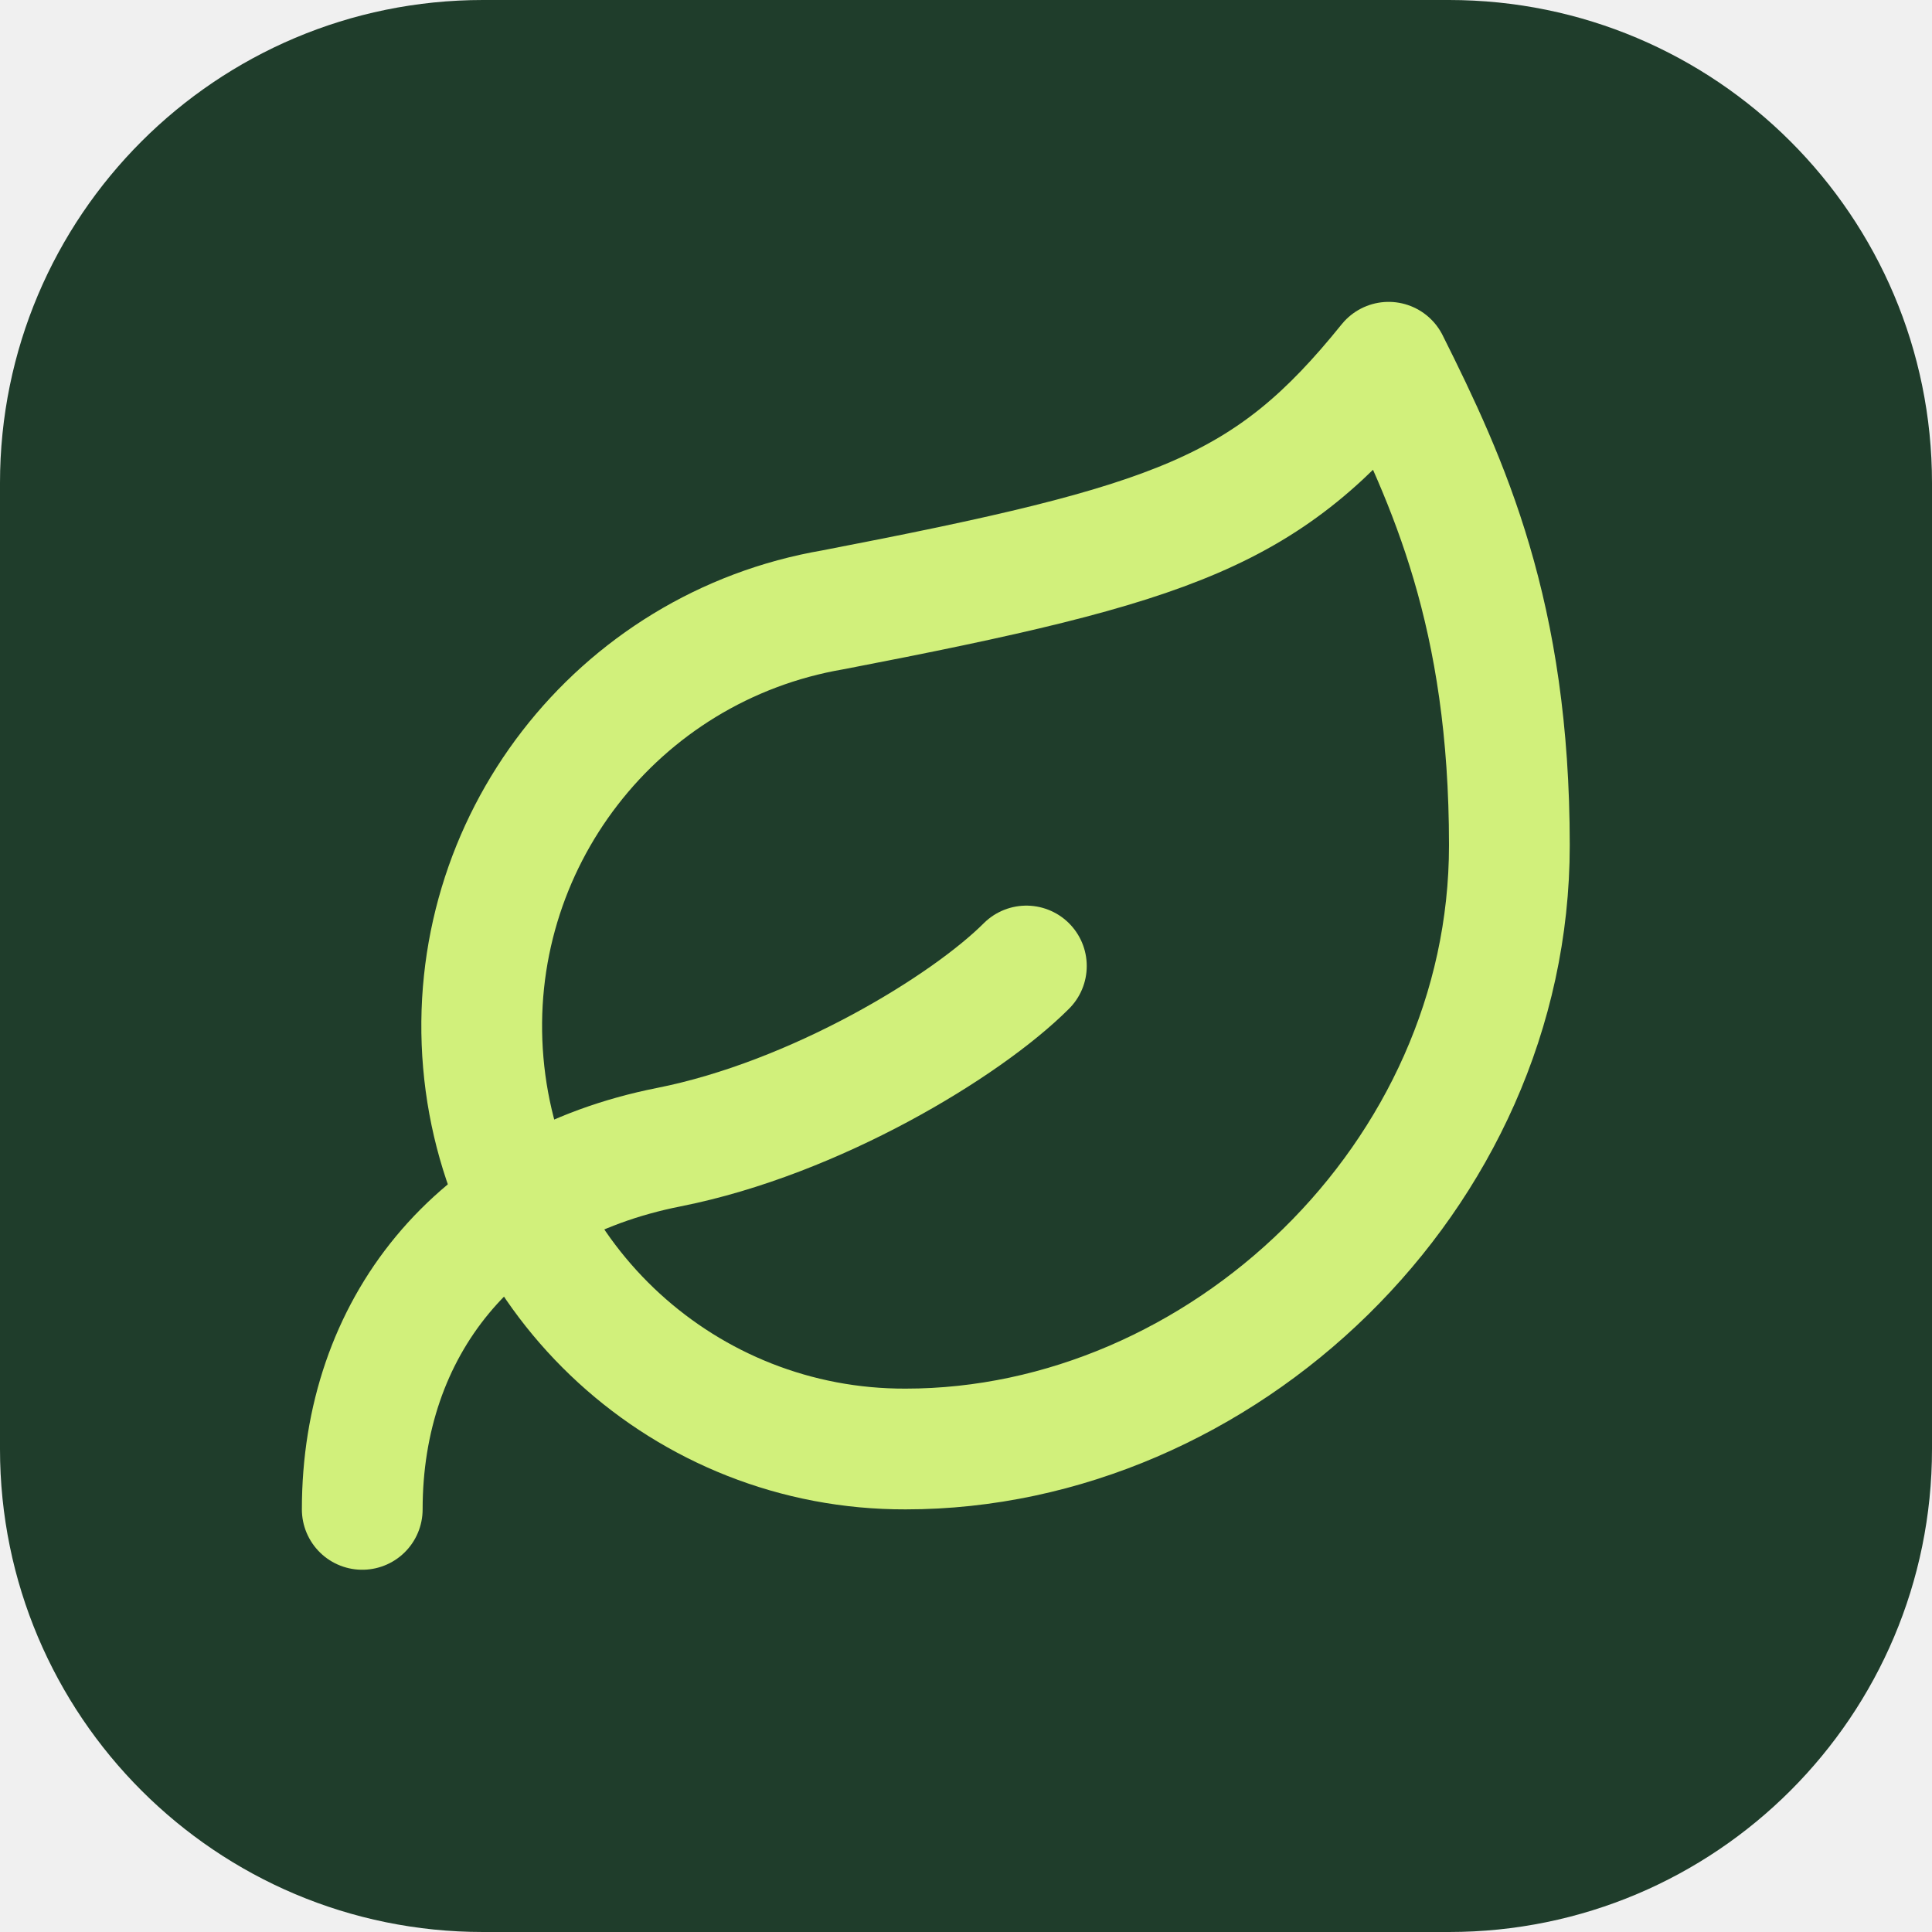
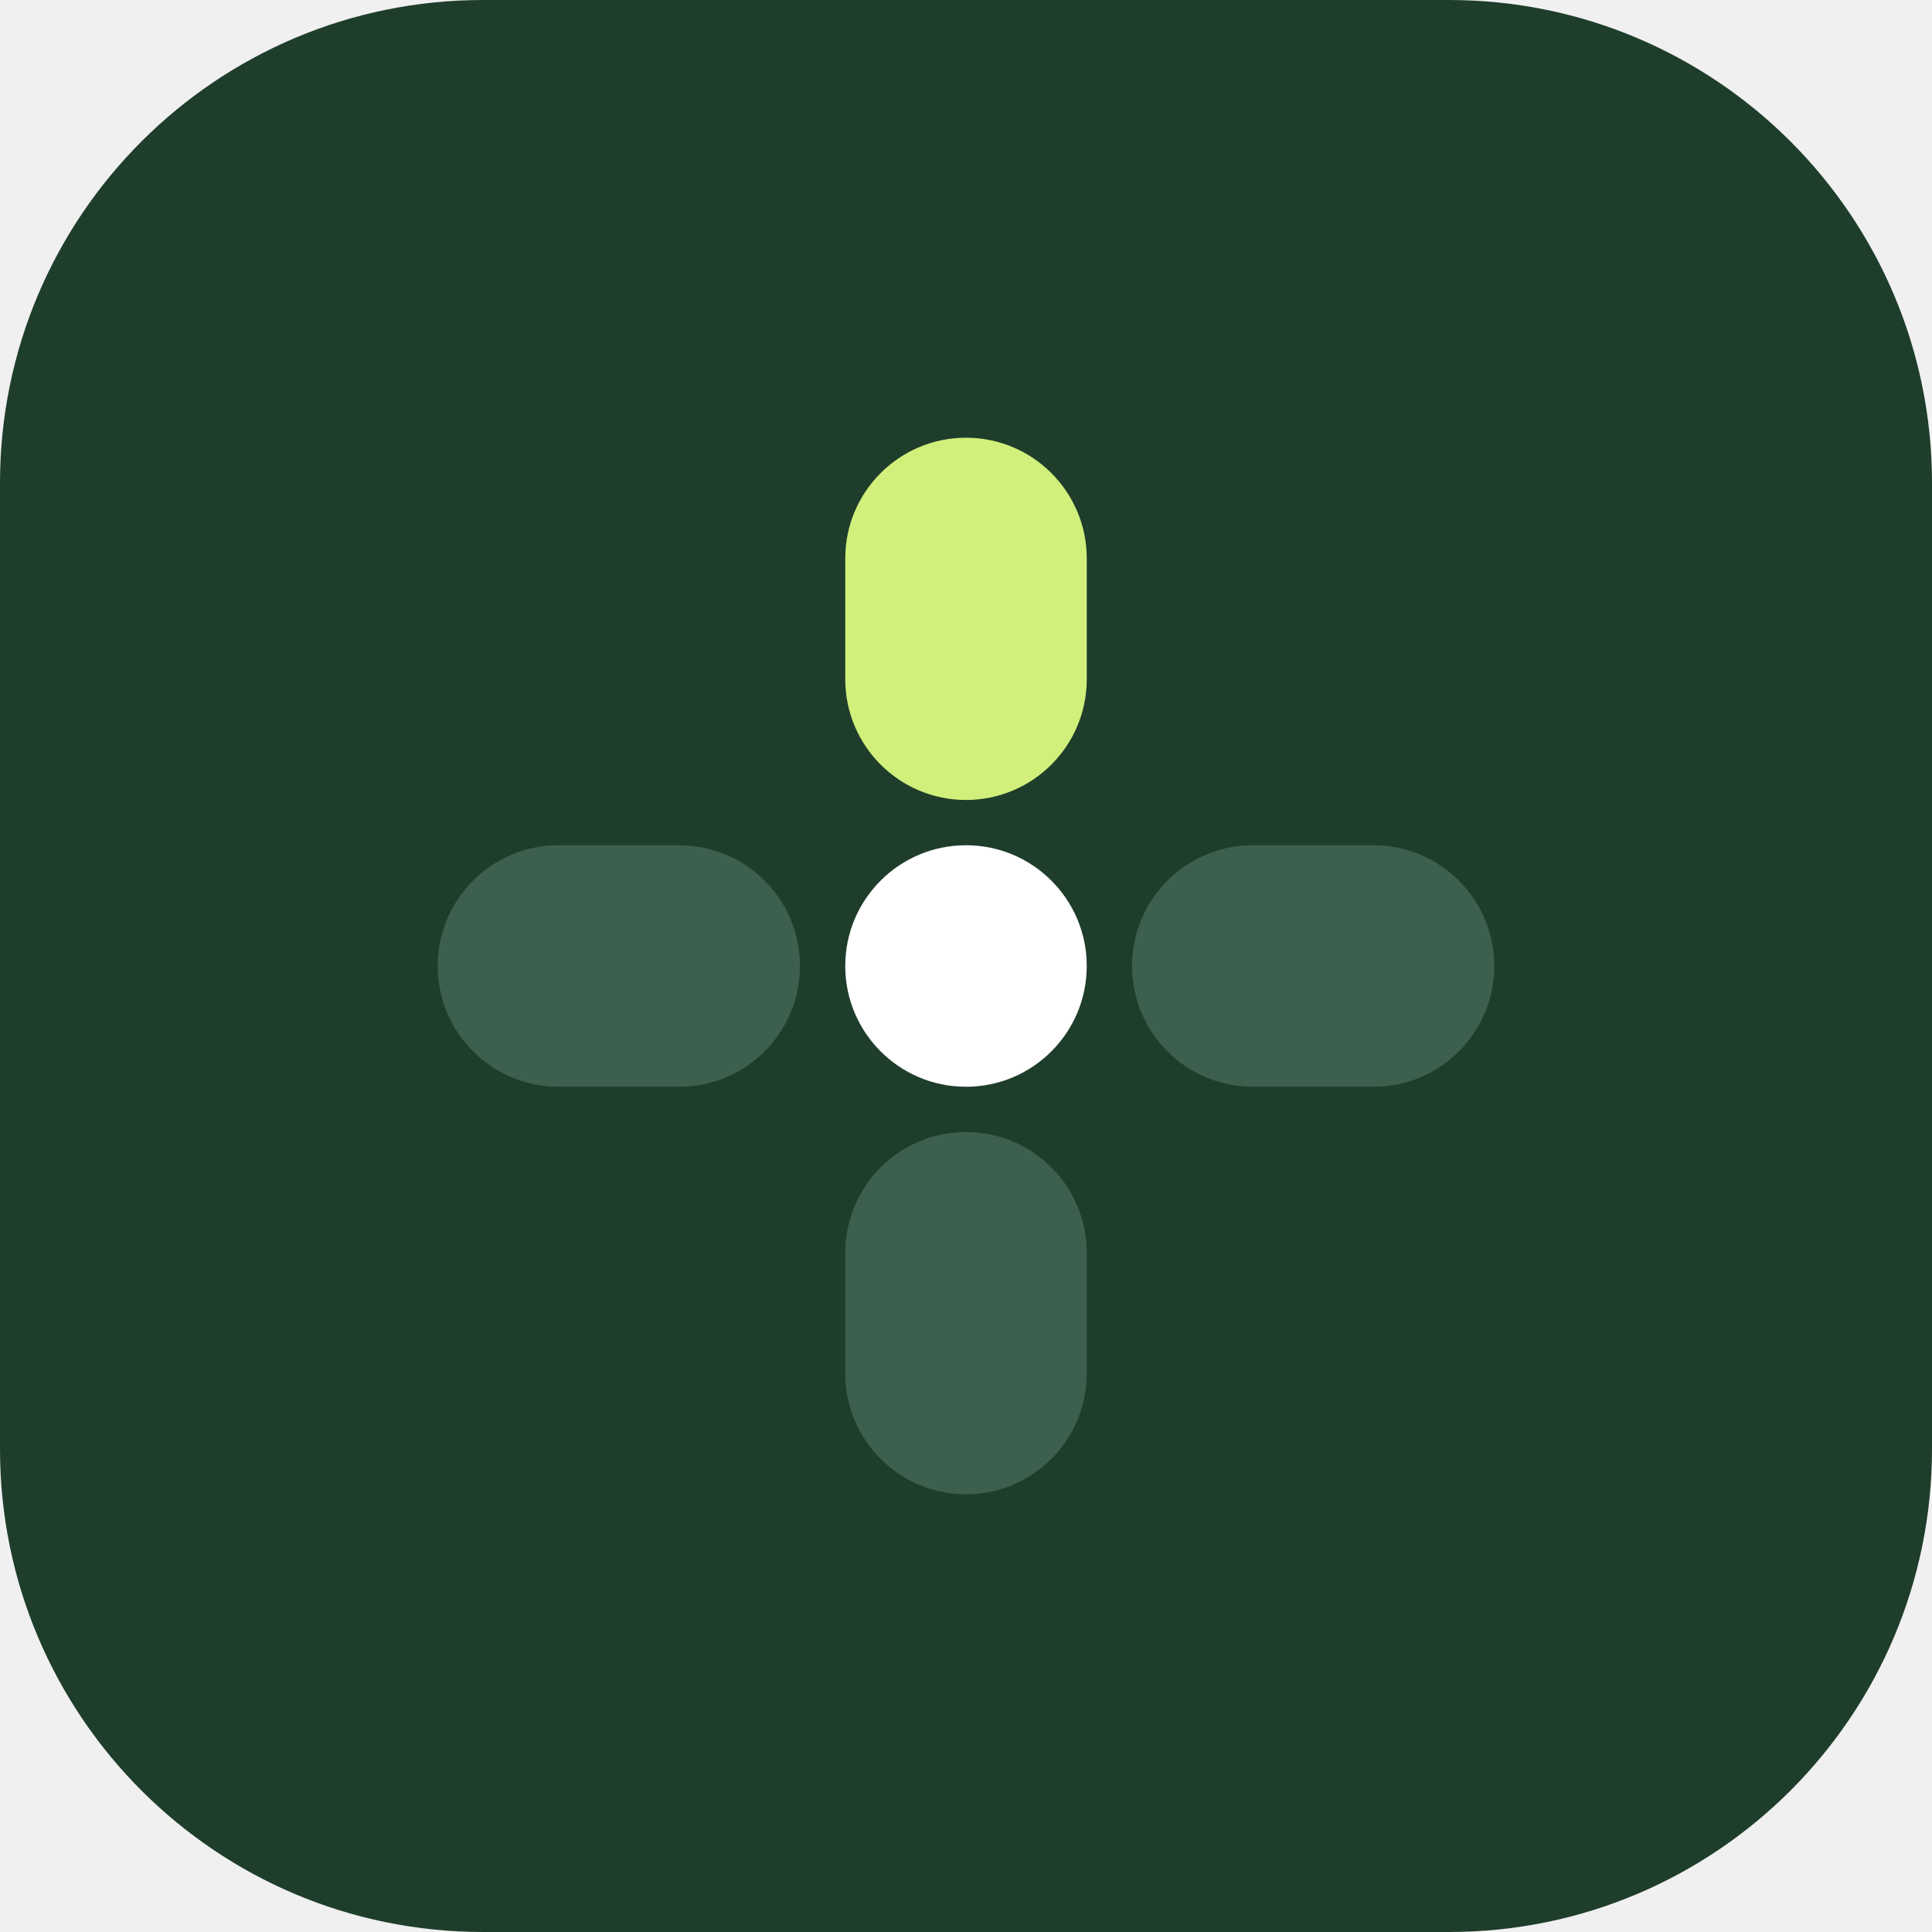
- <svg xmlns="http://www.w3.org/2000/svg" width="32" height="32" viewBox="0 0 32 32">
-   <rect width="32" height="32" rx="8" fill="#1f3d2b" />
-   <g transform="translate(4, 4)">
-     <path d="M11 20A7 7 0 0 1 9.8 6.1C15.5 5 17 4.48 19 2c1 2 2 4.18 2 8 0 5.5-4.78 10-10 10Z" stroke="#d1f07b" stroke-width="2" stroke-linecap="round" stroke-linejoin="round" fill="none" />
-     <path d="M2 21c0-3 1.85-5.36 5.08-6C9.5 14.52 12 13 13 12" stroke="#d1f07b" stroke-width="2" stroke-linecap="round" stroke-linejoin="round" fill="none" />
+ <svg xmlns="http://www.w3.org/2000/svg" viewBox="0 0 512 512">
+   <rect width="512" height="512" rx="128" fill="#1f3d2b" />
+   <g transform="translate(256, 256)">
+     <rect x="-32" y="-140" width="64" height="96" rx="32" fill="#d1f07b" />
+     <rect x="-32" y="44" width="64" height="96" rx="32" fill="#3d5f4d" />
+     <rect x="-140" y="-32" width="96" height="64" rx="32" fill="#3d5f4d" />
+     <rect x="44" y="-32" width="96" height="64" rx="32" fill="#3d5f4d" />
+     <circle cx="0" cy="0" r="32" fill="#ffffff" />
  </g>
</svg>
